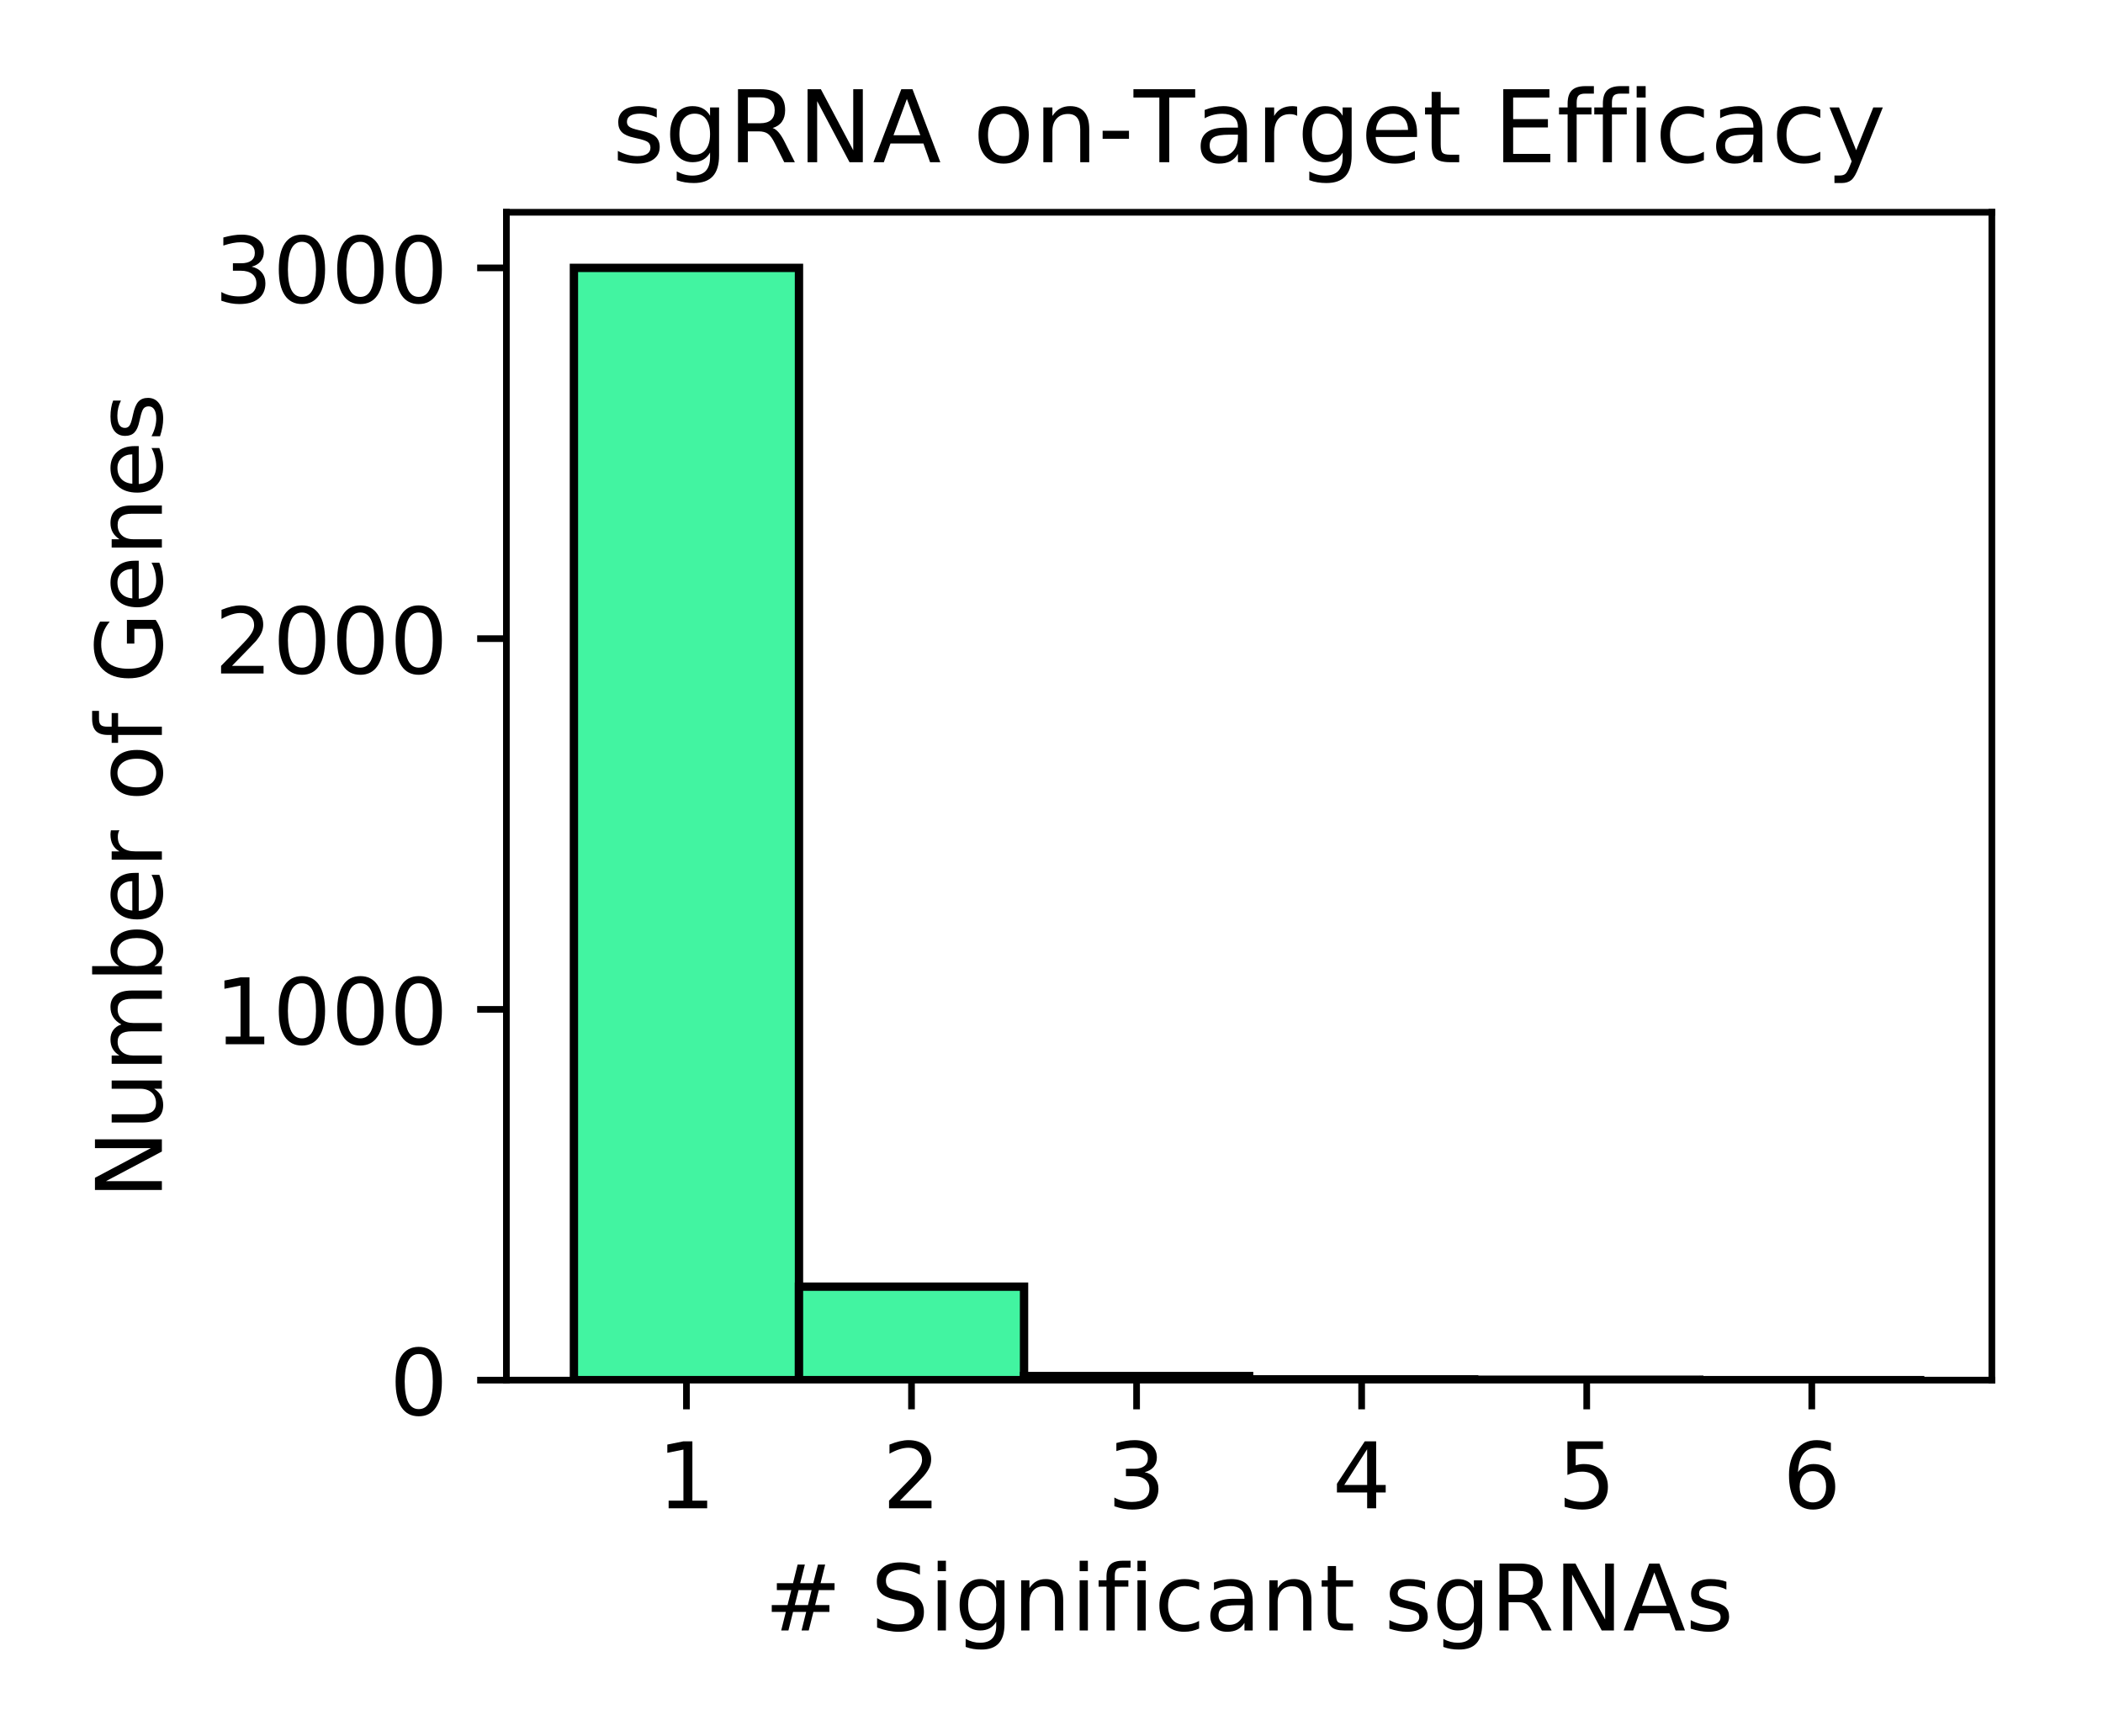
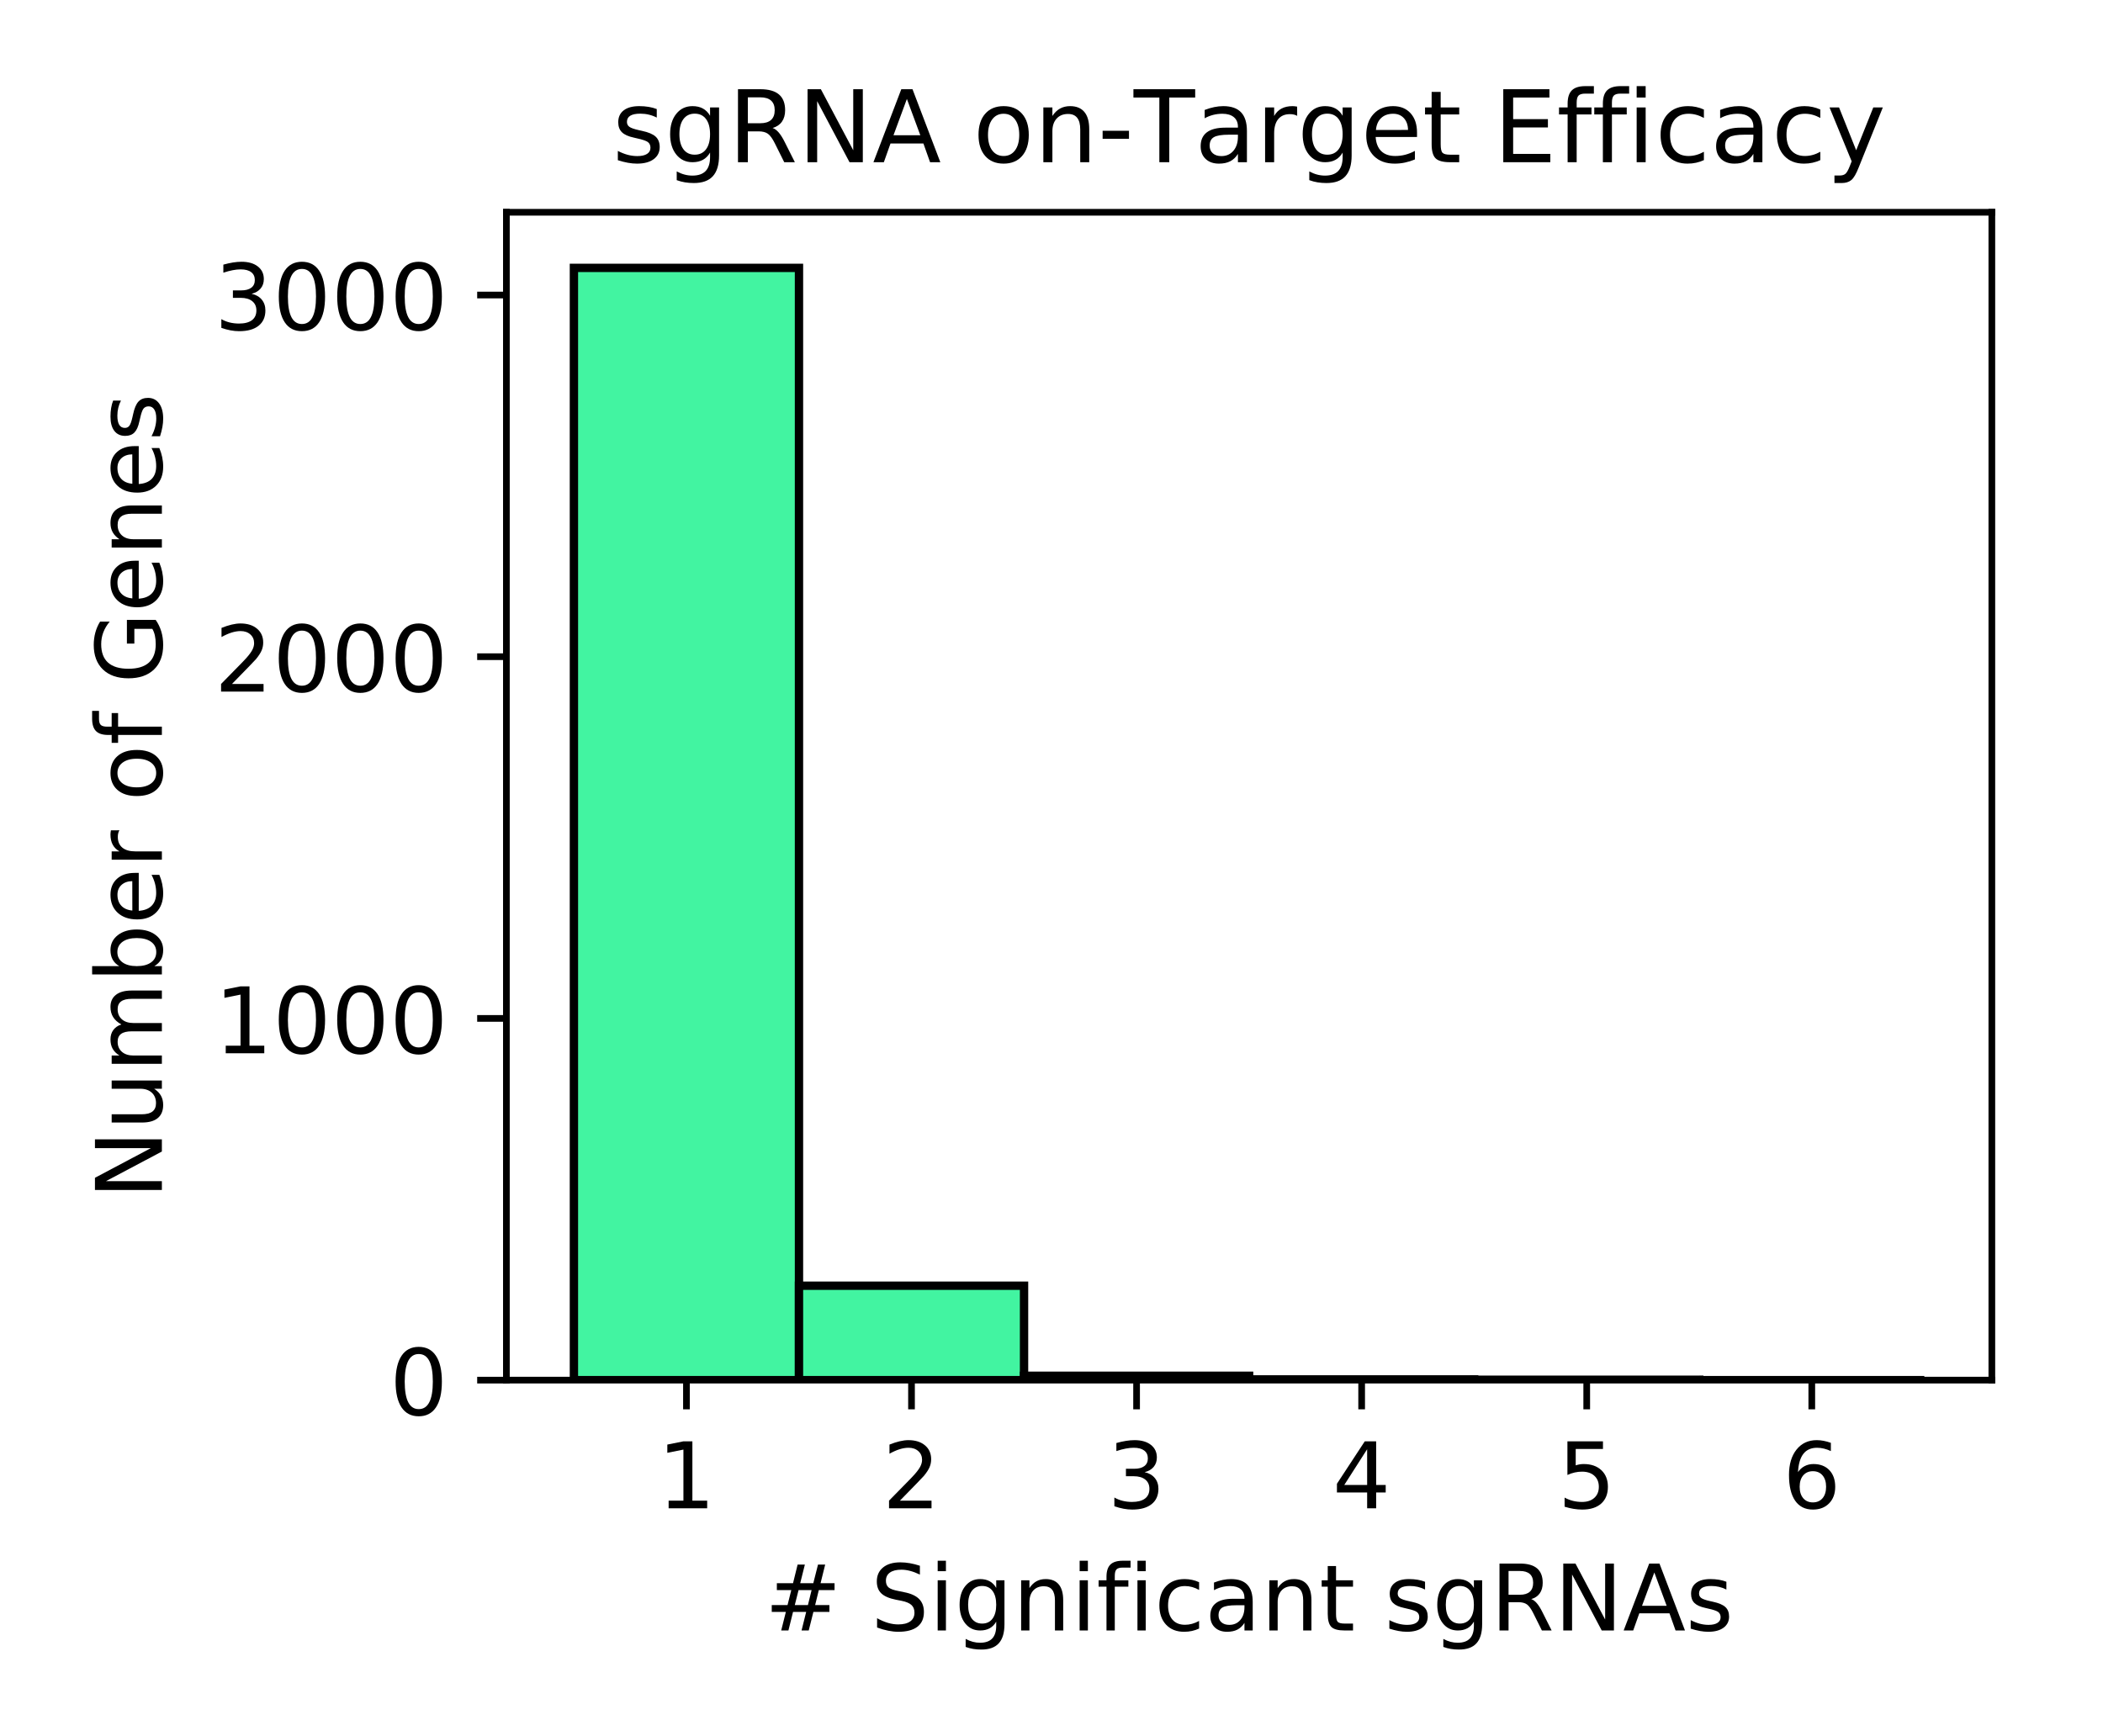
<svg xmlns="http://www.w3.org/2000/svg" xmlns:xlink="http://www.w3.org/1999/xlink" height="208pt" version="1.1" viewBox="0 0 252 208" width="252pt">
  <defs>
    <style type="text/css">
*{stroke-linecap:butt;stroke-linejoin:round;}
  </style>
  </defs>
  <g id="figure_1">
    <g id="patch_1">
      <path d="M 0 208.8  L 252 208.8  L 252 0  L 0 0  z " style="fill:#ffffff;" />
    </g>
    <g id="axes_1">
      <g id="patch_2">
        <path d="M 60.68 165.4  L 238.68 165.4  L 238.68 25.44  L 60.68 25.44  z " style="fill:#ffffff;" />
      </g>
      <g id="patch_3">
-         <path clip-path="url(#p0d2c221789)" d="M 68.771 165.4  L 95.741 165.4  L 95.741 32.105  L 68.771 32.105  z " style="fill:#42f4a1;stroke:#000000;stroke-linejoin:miter;" />
+         <path clip-path="url(#pb7a4d3af05)" d="M 68.771 165.4  L 95.741 165.4  L 95.741 32.105  L 68.771 32.105  z " style="fill:#42f4a1;stroke:#000000;stroke-linejoin:miter;" />
      </g>
      <g id="patch_4">
-         <path clip-path="url(#p0d2c221789)" d="M 95.741 165.4  L 122.71 165.4  L 122.71 154.203  L 95.741 154.203  z " style="fill:#42f4a1;stroke:#000000;stroke-linejoin:miter;" />
+         <path clip-path="url(#pb7a4d3af05)" d="M 95.741 165.4  L 122.71 165.4  L 122.71 154.086  L 95.741 154.086  z " style="fill:#42f4a1;stroke:#000000;stroke-linejoin:miter;" />
      </g>
      <g id="patch_5">
-         <path clip-path="url(#p0d2c221789)" d="M 122.71 165.4  L 149.68 165.4  L 149.68 164.911  L 122.71 164.911  z " style="fill:#42f4a1;stroke:#000000;stroke-linejoin:miter;" />
+         <path clip-path="url(#pb7a4d3af05)" d="M 122.71 165.4  L 149.68 165.4  L 149.68 164.88  L 122.71 164.88  z " style="fill:#42f4a1;stroke:#000000;stroke-linejoin:miter;" />
      </g>
      <g id="patch_6">
-         <path clip-path="url(#p0d2c221789)" d="M 149.68 165.4  L 176.65 165.4  L 176.65 165.311  L 149.68 165.311  z " style="fill:#42f4a1;stroke:#000000;stroke-linejoin:miter;" />
+         <path clip-path="url(#pb7a4d3af05)" d="M 149.68 165.4  L 176.65 165.4  L 176.65 165.313  L 149.68 165.313  z " style="fill:#42f4a1;stroke:#000000;stroke-linejoin:miter;" />
      </g>
      <g id="patch_7">
-         <path clip-path="url(#p0d2c221789)" d="M 176.65 165.4  L 203.619 165.4  L 203.619 165.356  L 176.65 165.356  z " style="fill:#42f4a1;stroke:#000000;stroke-linejoin:miter;" />
+         <path clip-path="url(#pb7a4d3af05)" d="M 176.65 165.4  L 203.619 165.4  L 203.619 165.357  L 176.65 165.357  z " style="fill:#42f4a1;stroke:#000000;stroke-linejoin:miter;" />
      </g>
      <g id="patch_8">
-         <path clip-path="url(#p0d2c221789)" d="M 203.619 165.4  L 230.589 165.4  L 230.589 165.4  L 203.619 165.4  z " style="fill:#42f4a1;stroke:#000000;stroke-linejoin:miter;" />
+         <path clip-path="url(#pb7a4d3af05)" d="M 203.619 165.4  L 230.589 165.4  L 230.589 165.4  L 203.619 165.4  z " style="fill:#42f4a1;stroke:#000000;stroke-linejoin:miter;" />
      </g>
      <g id="matplotlib.axis_1">
        <g id="xtick_1">
          <g id="line2d_1">
            <defs>
-               <path d="M 0 0  L 0 3.5  " id="ma9f8c38780" style="stroke:#000000;stroke-width:0.8;" />
-             </defs>
-             <g>
-               <use style="stroke:#000000;stroke-width:0.8;" x="82.256" xlink:href="#ma9f8c38780" y="165.4" />
+               <path d="M 0 0  L 0 3.5  " id="m6dadfc1ea0" style="stroke:#000000;stroke-width:0.8;" />
+             </defs>
+             <g>
+               <use style="stroke:#000000;stroke-width:0.8;" x="82.256" xlink:href="#m6dadfc1ea0" y="165.4" />
            </g>
          </g>
          <g id="text_1">
            <defs>
              <path d="M 12.406 8.297  L 28.516 8.297  L 28.516 63.922  L 10.984 60.406  L 10.984 69.391  L 28.422 72.906  L 38.281 72.906  L 38.281 8.297  L 54.391 8.297  L 54.391 0  L 12.406 0  z " id="DejaVuSans-31" />
            </defs>
            <g transform="translate(78.75638 180.7583)scale(0.11 -0.11)">
              <use xlink:href="#DejaVuSans-31" />
            </g>
          </g>
        </g>
        <g id="xtick_2">
          <g id="line2d_2">
            <g>
-               <use style="stroke:#000000;stroke-width:0.8;" x="109.225" xlink:href="#ma9f8c38780" y="165.4" />
+               <use style="stroke:#000000;stroke-width:0.8;" x="109.225" xlink:href="#m6dadfc1ea0" y="165.4" />
            </g>
          </g>
          <g id="text_2">
            <defs>
              <path d="M 19.188 8.297  L 53.609 8.297  L 53.609 0  L 7.328 0  L 7.328 8.297  Q 12.938 14.109 22.625 23.891  Q 32.328 33.688 34.812 36.531  Q 39.547 41.844 41.422 45.531  Q 43.312 49.219 43.312 52.781  Q 43.312 58.594 39.234 62.25  Q 35.156 65.922 28.609 65.922  Q 23.969 65.922 18.812 64.312  Q 13.672 62.703 7.812 59.422  L 7.812 69.391  Q 13.766 71.781 18.938 73  Q 24.125 74.219 28.422 74.219  Q 39.75 74.219 46.484 68.547  Q 53.219 62.891 53.219 53.422  Q 53.219 48.922 51.531 44.891  Q 49.859 40.875 45.406 35.406  Q 44.188 33.984 37.641 27.219  Q 31.109 20.453 19.188 8.297  z " id="DejaVuSans-32" />
            </defs>
            <g transform="translate(105.7261 180.7583)scale(0.11 -0.11)">
              <use xlink:href="#DejaVuSans-32" />
            </g>
          </g>
        </g>
        <g id="xtick_3">
          <g id="line2d_3">
            <g>
-               <use style="stroke:#000000;stroke-width:0.8;" x="136.195" xlink:href="#ma9f8c38780" y="165.4" />
+               <use style="stroke:#000000;stroke-width:0.8;" x="136.195" xlink:href="#m6dadfc1ea0" y="165.4" />
            </g>
          </g>
          <g id="text_3">
            <defs>
              <path d="M 40.578 39.312  Q 47.656 37.797 51.625 33  Q 55.609 28.219 55.609 21.188  Q 55.609 10.406 48.188 4.484  Q 40.766 -1.422 27.094 -1.422  Q 22.516 -1.422 17.656 -0.516  Q 12.797 0.391 7.625 2.203  L 7.625 11.719  Q 11.719 9.328 16.594 8.109  Q 21.484 6.891 26.812 6.891  Q 36.078 6.891 40.938 10.547  Q 45.797 14.203 45.797 21.188  Q 45.797 27.641 41.281 31.266  Q 36.766 34.906 28.719 34.906  L 20.219 34.906  L 20.219 43.016  L 29.109 43.016  Q 36.375 43.016 40.234 45.922  Q 44.094 48.828 44.094 54.297  Q 44.094 59.906 40.109 62.906  Q 36.141 65.922 28.719 65.922  Q 24.656 65.922 20.016 65.031  Q 15.375 64.156 9.812 62.312  L 9.812 71.094  Q 15.438 72.656 20.344 73.438  Q 25.25 74.219 29.594 74.219  Q 40.828 74.219 47.359 69.109  Q 53.906 64.016 53.906 55.328  Q 53.906 49.266 50.438 45.094  Q 46.969 40.922 40.578 39.312  z " id="DejaVuSans-33" />
            </defs>
            <g transform="translate(132.6958 180.7583)scale(0.11 -0.11)">
              <use xlink:href="#DejaVuSans-33" />
            </g>
          </g>
        </g>
        <g id="xtick_4">
          <g id="line2d_4">
            <g>
-               <use style="stroke:#000000;stroke-width:0.8;" x="163.165" xlink:href="#ma9f8c38780" y="165.4" />
+               <use style="stroke:#000000;stroke-width:0.8;" x="163.165" xlink:href="#m6dadfc1ea0" y="165.4" />
            </g>
          </g>
          <g id="text_4">
            <defs>
              <path d="M 37.797 64.312  L 12.891 25.391  L 37.797 25.391  z M 35.203 72.906  L 47.609 72.906  L 47.609 25.391  L 58.016 25.391  L 58.016 17.188  L 47.609 17.188  L 47.609 0  L 37.797 0  L 37.797 17.188  L 4.891 17.188  L 4.891 26.703  z " id="DejaVuSans-34" />
            </defs>
            <g transform="translate(159.6655 180.7583)scale(0.11 -0.11)">
              <use xlink:href="#DejaVuSans-34" />
            </g>
          </g>
        </g>
        <g id="xtick_5">
          <g id="line2d_5">
            <g>
-               <use style="stroke:#000000;stroke-width:0.8;" x="190.135" xlink:href="#ma9f8c38780" y="165.4" />
+               <use style="stroke:#000000;stroke-width:0.8;" x="190.135" xlink:href="#m6dadfc1ea0" y="165.4" />
            </g>
          </g>
          <g id="text_5">
            <defs>
              <path d="M 10.797 72.906  L 49.516 72.906  L 49.516 64.594  L 19.828 64.594  L 19.828 46.734  Q 21.969 47.469 24.109 47.828  Q 26.266 48.188 28.422 48.188  Q 40.625 48.188 47.75 41.5  Q 54.891 34.812 54.891 23.391  Q 54.891 11.625 47.562 5.094  Q 40.234 -1.422 26.906 -1.422  Q 22.312 -1.422 17.547 -0.641  Q 12.797 0.141 7.719 1.703  L 7.719 11.625  Q 12.109 9.234 16.797 8.062  Q 21.484 6.891 26.703 6.891  Q 35.156 6.891 40.078 11.328  Q 45.016 15.766 45.016 23.391  Q 45.016 31 40.078 35.438  Q 35.156 39.891 26.703 39.891  Q 22.75 39.891 18.812 39.016  Q 14.891 38.141 10.797 36.281  z " id="DejaVuSans-35" />
            </defs>
            <g transform="translate(186.6352 180.7583)scale(0.11 -0.11)">
              <use xlink:href="#DejaVuSans-35" />
            </g>
          </g>
        </g>
        <g id="xtick_6">
          <g id="line2d_6">
            <g>
-               <use style="stroke:#000000;stroke-width:0.8;" x="217.104" xlink:href="#ma9f8c38780" y="165.4" />
+               <use style="stroke:#000000;stroke-width:0.8;" x="217.104" xlink:href="#m6dadfc1ea0" y="165.4" />
            </g>
          </g>
          <g id="text_6">
            <defs>
              <path d="M 33.016 40.375  Q 26.375 40.375 22.484 35.828  Q 18.609 31.297 18.609 23.391  Q 18.609 15.531 22.484 10.953  Q 26.375 6.391 33.016 6.391  Q 39.656 6.391 43.531 10.953  Q 47.406 15.531 47.406 23.391  Q 47.406 31.297 43.531 35.828  Q 39.656 40.375 33.016 40.375  z M 52.594 71.297  L 52.594 62.312  Q 48.875 64.062 45.094 64.984  Q 41.312 65.922 37.594 65.922  Q 27.828 65.922 22.672 59.328  Q 17.531 52.734 16.797 39.406  Q 19.672 43.656 24.016 45.922  Q 28.375 48.188 33.594 48.188  Q 44.578 48.188 50.953 41.516  Q 57.328 34.859 57.328 23.391  Q 57.328 12.156 50.688 5.359  Q 44.047 -1.422 33.016 -1.422  Q 20.359 -1.422 13.672 8.266  Q 6.984 17.969 6.984 36.375  Q 6.984 53.656 15.188 63.938  Q 23.391 74.219 37.203 74.219  Q 40.922 74.219 44.703 73.484  Q 48.484 72.75 52.594 71.297  z " id="DejaVuSans-36" />
            </defs>
            <g transform="translate(213.6049 180.7583)scale(0.11 -0.11)">
              <use xlink:href="#DejaVuSans-36" />
            </g>
          </g>
        </g>
        <g id="text_7">
          <defs>
            <path d="M 51.125 44  L 36.922 44  L 32.812 27.688  L 47.125 27.688  z M 43.797 71.781  L 38.719 51.516  L 52.984 51.516  L 58.109 71.781  L 65.922 71.781  L 60.891 51.516  L 76.125 51.516  L 76.125 44  L 58.984 44  L 54.984 27.688  L 70.516 27.688  L 70.516 20.219  L 53.078 20.219  L 48 0  L 40.188 0  L 45.219 20.219  L 30.906 20.219  L 25.875 0  L 18.016 0  L 23.094 20.219  L 7.719 20.219  L 7.719 27.688  L 24.906 27.688  L 29 44  L 13.281 44  L 13.281 51.516  L 30.906 51.516  L 35.891 71.781  z " id="DejaVuSans-23" />
            <path id="DejaVuSans-20" />
            <path d="M 53.516 70.516  L 53.516 60.891  Q 47.906 63.578 42.922 64.891  Q 37.938 66.219 33.297 66.219  Q 25.25 66.219 20.875 63.094  Q 16.5 59.969 16.5 54.203  Q 16.5 49.359 19.406 46.891  Q 22.312 44.438 30.422 42.922  L 36.375 41.703  Q 47.406 39.594 52.656 34.297  Q 57.906 29 57.906 20.125  Q 57.906 9.516 50.797 4.047  Q 43.703 -1.422 29.984 -1.422  Q 24.812 -1.422 18.969 -0.25  Q 13.141 0.922 6.891 3.219  L 6.891 13.375  Q 12.891 10.016 18.656 8.297  Q 24.422 6.594 29.984 6.594  Q 38.422 6.594 43.016 9.906  Q 47.609 13.234 47.609 19.391  Q 47.609 24.75 44.312 27.781  Q 41.016 30.812 33.5 32.328  L 27.484 33.5  Q 16.453 35.688 11.516 40.375  Q 6.594 45.062 6.594 53.422  Q 6.594 63.094 13.406 68.656  Q 20.219 74.219 32.172 74.219  Q 37.312 74.219 42.625 73.281  Q 47.953 72.359 53.516 70.516  z " id="DejaVuSans-53" />
            <path d="M 9.422 54.688  L 18.406 54.688  L 18.406 0  L 9.422 0  z M 9.422 75.984  L 18.406 75.984  L 18.406 64.594  L 9.422 64.594  z " id="DejaVuSans-69" />
            <path d="M 45.406 27.984  Q 45.406 37.75 41.375 43.109  Q 37.359 48.484 30.078 48.484  Q 22.859 48.484 18.828 43.109  Q 14.797 37.75 14.797 27.984  Q 14.797 18.266 18.828 12.891  Q 22.859 7.516 30.078 7.516  Q 37.359 7.516 41.375 12.891  Q 45.406 18.266 45.406 27.984  z M 54.391 6.781  Q 54.391 -7.172 48.188 -13.984  Q 42 -20.797 29.203 -20.797  Q 24.469 -20.797 20.266 -20.094  Q 16.062 -19.391 12.109 -17.922  L 12.109 -9.188  Q 16.062 -11.328 19.922 -12.344  Q 23.781 -13.375 27.781 -13.375  Q 36.625 -13.375 41.016 -8.766  Q 45.406 -4.156 45.406 5.172  L 45.406 9.625  Q 42.625 4.781 38.281 2.391  Q 33.938 0 27.875 0  Q 17.828 0 11.672 7.656  Q 5.516 15.328 5.516 27.984  Q 5.516 40.672 11.672 48.328  Q 17.828 56 27.875 56  Q 33.938 56 38.281 53.609  Q 42.625 51.219 45.406 46.391  L 45.406 54.688  L 54.391 54.688  z " id="DejaVuSans-67" />
            <path d="M 54.891 33.016  L 54.891 0  L 45.906 0  L 45.906 32.719  Q 45.906 40.484 42.875 44.328  Q 39.844 48.188 33.797 48.188  Q 26.516 48.188 22.312 43.547  Q 18.109 38.922 18.109 30.906  L 18.109 0  L 9.078 0  L 9.078 54.688  L 18.109 54.688  L 18.109 46.188  Q 21.344 51.125 25.703 53.562  Q 30.078 56 35.797 56  Q 45.219 56 50.047 50.172  Q 54.891 44.344 54.891 33.016  z " id="DejaVuSans-6e" />
            <path d="M 37.109 75.984  L 37.109 68.5  L 28.516 68.5  Q 23.688 68.5 21.797 66.547  Q 19.922 64.594 19.922 59.516  L 19.922 54.688  L 34.719 54.688  L 34.719 47.703  L 19.922 47.703  L 19.922 0  L 10.891 0  L 10.891 47.703  L 2.297 47.703  L 2.297 54.688  L 10.891 54.688  L 10.891 58.5  Q 10.891 67.625 15.141 71.797  Q 19.391 75.984 28.609 75.984  z " id="DejaVuSans-66" />
            <path d="M 48.781 52.594  L 48.781 44.188  Q 44.969 46.297 41.141 47.344  Q 37.312 48.391 33.406 48.391  Q 24.656 48.391 19.812 42.844  Q 14.984 37.312 14.984 27.297  Q 14.984 17.281 19.812 11.734  Q 24.656 6.203 33.406 6.203  Q 37.312 6.203 41.141 7.25  Q 44.969 8.297 48.781 10.406  L 48.781 2.094  Q 45.016 0.344 40.984 -0.531  Q 36.969 -1.422 32.422 -1.422  Q 20.062 -1.422 12.781 6.344  Q 5.516 14.109 5.516 27.297  Q 5.516 40.672 12.859 48.328  Q 20.219 56 33.016 56  Q 37.156 56 41.109 55.141  Q 45.062 54.297 48.781 52.594  z " id="DejaVuSans-63" />
            <path d="M 34.281 27.484  Q 23.391 27.484 19.188 25  Q 14.984 22.516 14.984 16.5  Q 14.984 11.719 18.141 8.906  Q 21.297 6.109 26.703 6.109  Q 34.188 6.109 38.703 11.406  Q 43.219 16.703 43.219 25.484  L 43.219 27.484  z M 52.203 31.203  L 52.203 0  L 43.219 0  L 43.219 8.297  Q 40.141 3.328 35.547 0.953  Q 30.953 -1.422 24.312 -1.422  Q 15.922 -1.422 10.953 3.297  Q 6 8.016 6 15.922  Q 6 25.141 12.172 29.828  Q 18.359 34.516 30.609 34.516  L 43.219 34.516  L 43.219 35.406  Q 43.219 41.609 39.141 45  Q 35.062 48.391 27.688 48.391  Q 23 48.391 18.547 47.266  Q 14.109 46.141 10.016 43.891  L 10.016 52.203  Q 14.938 54.109 19.578 55.047  Q 24.219 56 28.609 56  Q 40.484 56 46.344 49.844  Q 52.203 43.703 52.203 31.203  z " id="DejaVuSans-61" />
            <path d="M 18.312 70.219  L 18.312 54.688  L 36.812 54.688  L 36.812 47.703  L 18.312 47.703  L 18.312 18.016  Q 18.312 11.328 20.141 9.422  Q 21.969 7.516 27.594 7.516  L 36.812 7.516  L 36.812 0  L 27.594 0  Q 17.188 0 13.234 3.875  Q 9.281 7.766 9.281 18.016  L 9.281 47.703  L 2.688 47.703  L 2.688 54.688  L 9.281 54.688  L 9.281 70.219  z " id="DejaVuSans-74" />
            <path d="M 44.281 53.078  L 44.281 44.578  Q 40.484 46.531 36.375 47.5  Q 32.281 48.484 27.875 48.484  Q 21.188 48.484 17.844 46.438  Q 14.5 44.391 14.5 40.281  Q 14.5 37.156 16.891 35.375  Q 19.281 33.594 26.516 31.984  L 29.594 31.297  Q 39.156 29.25 43.188 25.516  Q 47.219 21.781 47.219 15.094  Q 47.219 7.469 41.188 3.016  Q 35.156 -1.422 24.609 -1.422  Q 20.219 -1.422 15.453 -0.562  Q 10.688 0.297 5.422 2  L 5.422 11.281  Q 10.406 8.688 15.234 7.391  Q 20.062 6.109 24.812 6.109  Q 31.156 6.109 34.562 8.281  Q 37.984 10.453 37.984 14.406  Q 37.984 18.062 35.516 20.016  Q 33.062 21.969 24.703 23.781  L 21.578 24.516  Q 13.234 26.266 9.516 29.906  Q 5.812 33.547 5.812 39.891  Q 5.812 47.609 11.281 51.797  Q 16.75 56 26.812 56  Q 31.781 56 36.172 55.266  Q 40.578 54.547 44.281 53.078  z " id="DejaVuSans-73" />
            <path d="M 44.391 34.188  Q 47.562 33.109 50.562 29.594  Q 53.562 26.078 56.594 19.922  L 66.609 0  L 56 0  L 46.688 18.703  Q 43.062 26.031 39.672 28.422  Q 36.281 30.812 30.422 30.812  L 19.672 30.812  L 19.672 0  L 9.812 0  L 9.812 72.906  L 32.078 72.906  Q 44.578 72.906 50.734 67.672  Q 56.891 62.453 56.891 51.906  Q 56.891 45.016 53.688 40.469  Q 50.484 35.938 44.391 34.188  z M 19.672 64.797  L 19.672 38.922  L 32.078 38.922  Q 39.203 38.922 42.844 42.219  Q 46.484 45.516 46.484 51.906  Q 46.484 58.297 42.844 61.547  Q 39.203 64.797 32.078 64.797  z " id="DejaVuSans-52" />
            <path d="M 9.812 72.906  L 23.094 72.906  L 55.422 11.922  L 55.422 72.906  L 64.984 72.906  L 64.984 0  L 51.703 0  L 19.391 60.984  L 19.391 0  L 9.812 0  z " id="DejaVuSans-4e" />
            <path d="M 34.188 63.188  L 20.797 26.906  L 47.609 26.906  z M 28.609 72.906  L 39.797 72.906  L 67.578 0  L 57.328 0  L 50.688 18.703  L 17.828 18.703  L 11.188 0  L 0.781 0  z " id="DejaVuSans-41" />
          </defs>
          <g transform="translate(91.62922 195.4042)scale(0.11 -0.11)">
            <use xlink:href="#DejaVuSans-23" />
            <use x="83.789" xlink:href="#DejaVuSans-20" />
            <use x="115.576" xlink:href="#DejaVuSans-53" />
            <use x="179.053" xlink:href="#DejaVuSans-69" />
            <use x="206.836" xlink:href="#DejaVuSans-67" />
            <use x="270.312" xlink:href="#DejaVuSans-6e" />
            <use x="333.691" xlink:href="#DejaVuSans-69" />
            <use x="361.475" xlink:href="#DejaVuSans-66" />
            <use x="396.68" xlink:href="#DejaVuSans-69" />
            <use x="424.463" xlink:href="#DejaVuSans-63" />
            <use x="479.443" xlink:href="#DejaVuSans-61" />
            <use x="540.723" xlink:href="#DejaVuSans-6e" />
            <use x="604.102" xlink:href="#DejaVuSans-74" />
            <use x="643.311" xlink:href="#DejaVuSans-20" />
            <use x="675.098" xlink:href="#DejaVuSans-73" />
            <use x="727.197" xlink:href="#DejaVuSans-67" />
            <use x="790.674" xlink:href="#DejaVuSans-52" />
            <use x="860.156" xlink:href="#DejaVuSans-4e" />
            <use x="934.961" xlink:href="#DejaVuSans-41" />
            <use x="1003.369" xlink:href="#DejaVuSans-73" />
          </g>
        </g>
      </g>
      <g id="matplotlib.axis_2">
        <g id="ytick_1">
          <g id="line2d_7">
            <defs>
-               <path d="M 0 0  L -3.5 0  " id="m13e7657983" style="stroke:#000000;stroke-width:0.8;" />
-             </defs>
-             <g>
-               <use style="stroke:#000000;stroke-width:0.8;" x="60.68" xlink:href="#m13e7657983" y="165.4" />
+               <path d="M 0 0  L -3.5 0  " id="m20fab9289b" style="stroke:#000000;stroke-width:0.8;" />
+             </defs>
+             <g>
+               <use style="stroke:#000000;stroke-width:0.8;" x="60.68" xlink:href="#m20fab9289b" y="165.4" />
            </g>
          </g>
          <g id="text_8">
            <defs>
              <path d="M 31.781 66.406  Q 24.172 66.406 20.328 58.906  Q 16.5 51.422 16.5 36.375  Q 16.5 21.391 20.328 13.891  Q 24.172 6.391 31.781 6.391  Q 39.453 6.391 43.281 13.891  Q 47.125 21.391 47.125 36.375  Q 47.125 51.422 43.281 58.906  Q 39.453 66.406 31.781 66.406  z M 31.781 74.219  Q 44.047 74.219 50.516 64.516  Q 56.984 54.828 56.984 36.375  Q 56.984 17.969 50.516 8.266  Q 44.047 -1.422 31.781 -1.422  Q 19.531 -1.422 13.062 8.266  Q 6.594 17.969 6.594 36.375  Q 6.594 54.828 13.062 64.516  Q 19.531 74.219 31.781 74.219  z " id="DejaVuSans-30" />
            </defs>
            <g transform="translate(46.68125 169.5791)scale(0.11 -0.11)">
              <use xlink:href="#DejaVuSans-30" />
            </g>
          </g>
        </g>
        <g id="ytick_2">
          <g id="line2d_8">
            <g>
-               <use style="stroke:#000000;stroke-width:0.8;" x="60.68" xlink:href="#m13e7657983" y="120.968" />
+               <use style="stroke:#000000;stroke-width:0.8;" x="60.68" xlink:href="#m20fab9289b" y="122.052" />
            </g>
          </g>
          <g id="text_9">
-             <g transform="translate(25.685 125.1474)scale(0.11 -0.11)">
+             <g transform="translate(25.685 126.2311)scale(0.11 -0.11)">
              <use xlink:href="#DejaVuSans-31" />
              <use x="63.623" xlink:href="#DejaVuSans-30" />
              <use x="127.246" xlink:href="#DejaVuSans-30" />
              <use x="190.869" xlink:href="#DejaVuSans-30" />
            </g>
          </g>
        </g>
        <g id="ytick_3">
          <g id="line2d_9">
            <g>
-               <use style="stroke:#000000;stroke-width:0.8;" x="60.68" xlink:href="#m13e7657983" y="76.537" />
+               <use style="stroke:#000000;stroke-width:0.8;" x="60.68" xlink:href="#m20fab9289b" y="78.704" />
            </g>
          </g>
          <g id="text_10">
-             <g transform="translate(25.685 80.71565)scale(0.11 -0.11)">
+             <g transform="translate(25.685 82.88305)scale(0.11 -0.11)">
              <use xlink:href="#DejaVuSans-32" />
              <use x="63.623" xlink:href="#DejaVuSans-30" />
              <use x="127.246" xlink:href="#DejaVuSans-30" />
              <use x="190.869" xlink:href="#DejaVuSans-30" />
            </g>
          </g>
        </g>
        <g id="ytick_4">
          <g id="line2d_10">
            <g>
-               <use style="stroke:#000000;stroke-width:0.8;" x="60.68" xlink:href="#m13e7657983" y="32.105" />
+               <use style="stroke:#000000;stroke-width:0.8;" x="60.68" xlink:href="#m20fab9289b" y="35.356" />
            </g>
          </g>
          <g id="text_11">
-             <g transform="translate(25.685 36.2839)scale(0.11 -0.11)">
+             <g transform="translate(25.685 39.53501)scale(0.11 -0.11)">
              <use xlink:href="#DejaVuSans-33" />
              <use x="63.623" xlink:href="#DejaVuSans-30" />
              <use x="127.246" xlink:href="#DejaVuSans-30" />
              <use x="190.869" xlink:href="#DejaVuSans-30" />
            </g>
          </g>
        </g>
        <g id="text_12">
          <defs>
            <path d="M 8.5 21.578  L 8.5 54.688  L 17.484 54.688  L 17.484 21.922  Q 17.484 14.156 20.5 10.266  Q 23.531 6.391 29.594 6.391  Q 36.859 6.391 41.078 11.031  Q 45.312 15.672 45.312 23.688  L 45.312 54.688  L 54.297 54.688  L 54.297 0  L 45.312 0  L 45.312 8.406  Q 42.047 3.422 37.719 1  Q 33.406 -1.422 27.688 -1.422  Q 18.266 -1.422 13.375 4.438  Q 8.5 10.297 8.5 21.578  z M 31.109 56  z " id="DejaVuSans-75" />
            <path d="M 52 44.188  Q 55.375 50.25 60.062 53.125  Q 64.75 56 71.094 56  Q 79.641 56 84.281 50.016  Q 88.922 44.047 88.922 33.016  L 88.922 0  L 79.891 0  L 79.891 32.719  Q 79.891 40.578 77.094 44.375  Q 74.312 48.188 68.609 48.188  Q 61.625 48.188 57.562 43.547  Q 53.516 38.922 53.516 30.906  L 53.516 0  L 44.484 0  L 44.484 32.719  Q 44.484 40.625 41.703 44.406  Q 38.922 48.188 33.109 48.188  Q 26.219 48.188 22.156 43.531  Q 18.109 38.875 18.109 30.906  L 18.109 0  L 9.078 0  L 9.078 54.688  L 18.109 54.688  L 18.109 46.188  Q 21.188 51.219 25.484 53.609  Q 29.781 56 35.688 56  Q 41.656 56 45.828 52.969  Q 50 49.953 52 44.188  z " id="DejaVuSans-6d" />
            <path d="M 48.688 27.297  Q 48.688 37.203 44.609 42.844  Q 40.531 48.484 33.406 48.484  Q 26.266 48.484 22.188 42.844  Q 18.109 37.203 18.109 27.297  Q 18.109 17.391 22.188 11.75  Q 26.266 6.109 33.406 6.109  Q 40.531 6.109 44.609 11.75  Q 48.688 17.391 48.688 27.297  z M 18.109 46.391  Q 20.953 51.266 25.266 53.625  Q 29.594 56 35.594 56  Q 45.562 56 51.781 48.094  Q 58.016 40.188 58.016 27.297  Q 58.016 14.406 51.781 6.484  Q 45.562 -1.422 35.594 -1.422  Q 29.594 -1.422 25.266 0.953  Q 20.953 3.328 18.109 8.203  L 18.109 0  L 9.078 0  L 9.078 75.984  L 18.109 75.984  z " id="DejaVuSans-62" />
            <path d="M 56.203 29.594  L 56.203 25.203  L 14.891 25.203  Q 15.484 15.922 20.484 11.062  Q 25.484 6.203 34.422 6.203  Q 39.594 6.203 44.453 7.469  Q 49.312 8.734 54.109 11.281  L 54.109 2.781  Q 49.266 0.734 44.188 -0.344  Q 39.109 -1.422 33.891 -1.422  Q 20.797 -1.422 13.156 6.188  Q 5.516 13.812 5.516 26.812  Q 5.516 40.234 12.766 48.109  Q 20.016 56 32.328 56  Q 43.359 56 49.781 48.891  Q 56.203 41.797 56.203 29.594  z M 47.219 32.234  Q 47.125 39.594 43.094 43.984  Q 39.062 48.391 32.422 48.391  Q 24.906 48.391 20.391 44.141  Q 15.875 39.891 15.188 32.172  z " id="DejaVuSans-65" />
            <path d="M 41.109 46.297  Q 39.594 47.172 37.812 47.578  Q 36.031 48 33.891 48  Q 26.266 48 22.188 43.047  Q 18.109 38.094 18.109 28.812  L 18.109 0  L 9.078 0  L 9.078 54.688  L 18.109 54.688  L 18.109 46.188  Q 20.953 51.172 25.484 53.578  Q 30.031 56 36.531 56  Q 37.453 56 38.578 55.875  Q 39.703 55.766 41.062 55.516  z " id="DejaVuSans-72" />
            <path d="M 30.609 48.391  Q 23.391 48.391 19.188 42.75  Q 14.984 37.109 14.984 27.297  Q 14.984 17.484 19.156 11.844  Q 23.344 6.203 30.609 6.203  Q 37.797 6.203 41.984 11.859  Q 46.188 17.531 46.188 27.297  Q 46.188 37.016 41.984 42.703  Q 37.797 48.391 30.609 48.391  z M 30.609 56  Q 42.328 56 49.016 48.375  Q 55.719 40.766 55.719 27.297  Q 55.719 13.875 49.016 6.219  Q 42.328 -1.422 30.609 -1.422  Q 18.844 -1.422 12.172 6.219  Q 5.516 13.875 5.516 27.297  Q 5.516 40.766 12.172 48.375  Q 18.844 56 30.609 56  z " id="DejaVuSans-6f" />
            <path d="M 59.516 10.406  L 59.516 29.984  L 43.406 29.984  L 43.406 38.094  L 69.281 38.094  L 69.281 6.781  Q 63.578 2.734 56.688 0.656  Q 49.812 -1.422 42 -1.422  Q 24.906 -1.422 15.25 8.562  Q 5.609 18.562 5.609 36.375  Q 5.609 54.25 15.25 64.234  Q 24.906 74.219 42 74.219  Q 49.125 74.219 55.547 72.453  Q 61.969 70.703 67.391 67.281  L 67.391 56.781  Q 61.922 61.422 55.766 63.766  Q 49.609 66.109 42.828 66.109  Q 29.438 66.109 22.719 58.641  Q 16.016 51.172 16.016 36.375  Q 16.016 21.625 22.719 14.156  Q 29.438 6.688 42.828 6.688  Q 48.047 6.688 52.141 7.594  Q 56.25 8.5 59.516 10.406  z " id="DejaVuSans-47" />
          </defs>
          <g transform="translate(19.39734 143.6928)rotate(-90)scale(0.11 -0.11)">
            <use xlink:href="#DejaVuSans-4e" />
            <use x="74.805" xlink:href="#DejaVuSans-75" />
            <use x="138.184" xlink:href="#DejaVuSans-6d" />
            <use x="235.596" xlink:href="#DejaVuSans-62" />
            <use x="299.072" xlink:href="#DejaVuSans-65" />
            <use x="360.596" xlink:href="#DejaVuSans-72" />
            <use x="401.709" xlink:href="#DejaVuSans-20" />
            <use x="433.496" xlink:href="#DejaVuSans-6f" />
            <use x="494.678" xlink:href="#DejaVuSans-66" />
            <use x="529.883" xlink:href="#DejaVuSans-20" />
            <use x="561.67" xlink:href="#DejaVuSans-47" />
            <use x="639.16" xlink:href="#DejaVuSans-65" />
            <use x="700.684" xlink:href="#DejaVuSans-6e" />
            <use x="764.062" xlink:href="#DejaVuSans-65" />
            <use x="825.586" xlink:href="#DejaVuSans-73" />
          </g>
        </g>
      </g>
      <g id="patch_9">
        <path d="M 60.68 165.4  L 60.68 25.44  " style="fill:none;stroke:#000000;stroke-linecap:square;stroke-linejoin:miter;stroke-width:0.8;" />
      </g>
      <g id="patch_10">
        <path d="M 238.68 165.4  L 238.68 25.44  " style="fill:none;stroke:#000000;stroke-linecap:square;stroke-linejoin:miter;stroke-width:0.8;" />
      </g>
      <g id="patch_11">
        <path d="M 60.68 165.4  L 238.68 165.4  " style="fill:none;stroke:#000000;stroke-linecap:square;stroke-linejoin:miter;stroke-width:0.8;" />
      </g>
      <g id="patch_12">
        <path d="M 60.68 25.44  L 238.68 25.44  " style="fill:none;stroke:#000000;stroke-linecap:square;stroke-linejoin:miter;stroke-width:0.8;" />
      </g>
      <g id="text_13">
        <defs>
          <path d="M 4.891 31.391  L 31.203 31.391  L 31.203 23.391  L 4.891 23.391  z " id="DejaVuSans-2d" />
          <path d="M -0.297 72.906  L 61.375 72.906  L 61.375 64.594  L 35.5 64.594  L 35.5 0  L 25.594 0  L 25.594 64.594  L -0.297 64.594  z " id="DejaVuSans-54" />
          <path d="M 9.812 72.906  L 55.906 72.906  L 55.906 64.594  L 19.672 64.594  L 19.672 43.016  L 54.391 43.016  L 54.391 34.719  L 19.672 34.719  L 19.672 8.297  L 56.781 8.297  L 56.781 0  L 9.812 0  z " id="DejaVuSans-45" />
          <path d="M 32.172 -5.078  Q 28.375 -14.844 24.75 -17.812  Q 21.141 -20.797 15.094 -20.797  L 7.906 -20.797  L 7.906 -13.281  L 13.188 -13.281  Q 16.891 -13.281 18.938 -11.516  Q 21 -9.766 23.484 -3.219  L 25.094 0.875  L 2.984 54.688  L 12.5 54.688  L 29.594 11.922  L 46.688 54.688  L 56.203 54.688  z " id="DejaVuSans-79" />
        </defs>
        <g transform="translate(73.38531 19.44)scale(0.12 -0.12)">
          <use xlink:href="#DejaVuSans-73" />
          <use x="52.1" xlink:href="#DejaVuSans-67" />
          <use x="115.576" xlink:href="#DejaVuSans-52" />
          <use x="185.059" xlink:href="#DejaVuSans-4e" />
          <use x="259.863" xlink:href="#DejaVuSans-41" />
          <use x="328.271" xlink:href="#DejaVuSans-20" />
          <use x="360.059" xlink:href="#DejaVuSans-6f" />
          <use x="421.24" xlink:href="#DejaVuSans-6e" />
          <use x="484.619" xlink:href="#DejaVuSans-2d" />
          <use x="520.562" xlink:href="#DejaVuSans-54" />
          <use x="581.396" xlink:href="#DejaVuSans-61" />
          <use x="642.676" xlink:href="#DejaVuSans-72" />
          <use x="683.773" xlink:href="#DejaVuSans-67" />
          <use x="747.25" xlink:href="#DejaVuSans-65" />
          <use x="808.773" xlink:href="#DejaVuSans-74" />
          <use x="847.982" xlink:href="#DejaVuSans-20" />
          <use x="879.77" xlink:href="#DejaVuSans-45" />
          <use x="942.953" xlink:href="#DejaVuSans-66" />
          <use x="978.158" xlink:href="#DejaVuSans-66" />
          <use x="1013.363" xlink:href="#DejaVuSans-69" />
          <use x="1041.146" xlink:href="#DejaVuSans-63" />
          <use x="1096.127" xlink:href="#DejaVuSans-61" />
          <use x="1157.406" xlink:href="#DejaVuSans-63" />
          <use x="1212.387" xlink:href="#DejaVuSans-79" />
        </g>
      </g>
    </g>
  </g>
  <defs>
-     <clipPath id="p0d2c221789">
+     <clipPath id="pb7a4d3af05">
      <rect height="139.96" width="178" x="60.68" y="25.44" />
    </clipPath>
  </defs>
</svg>
